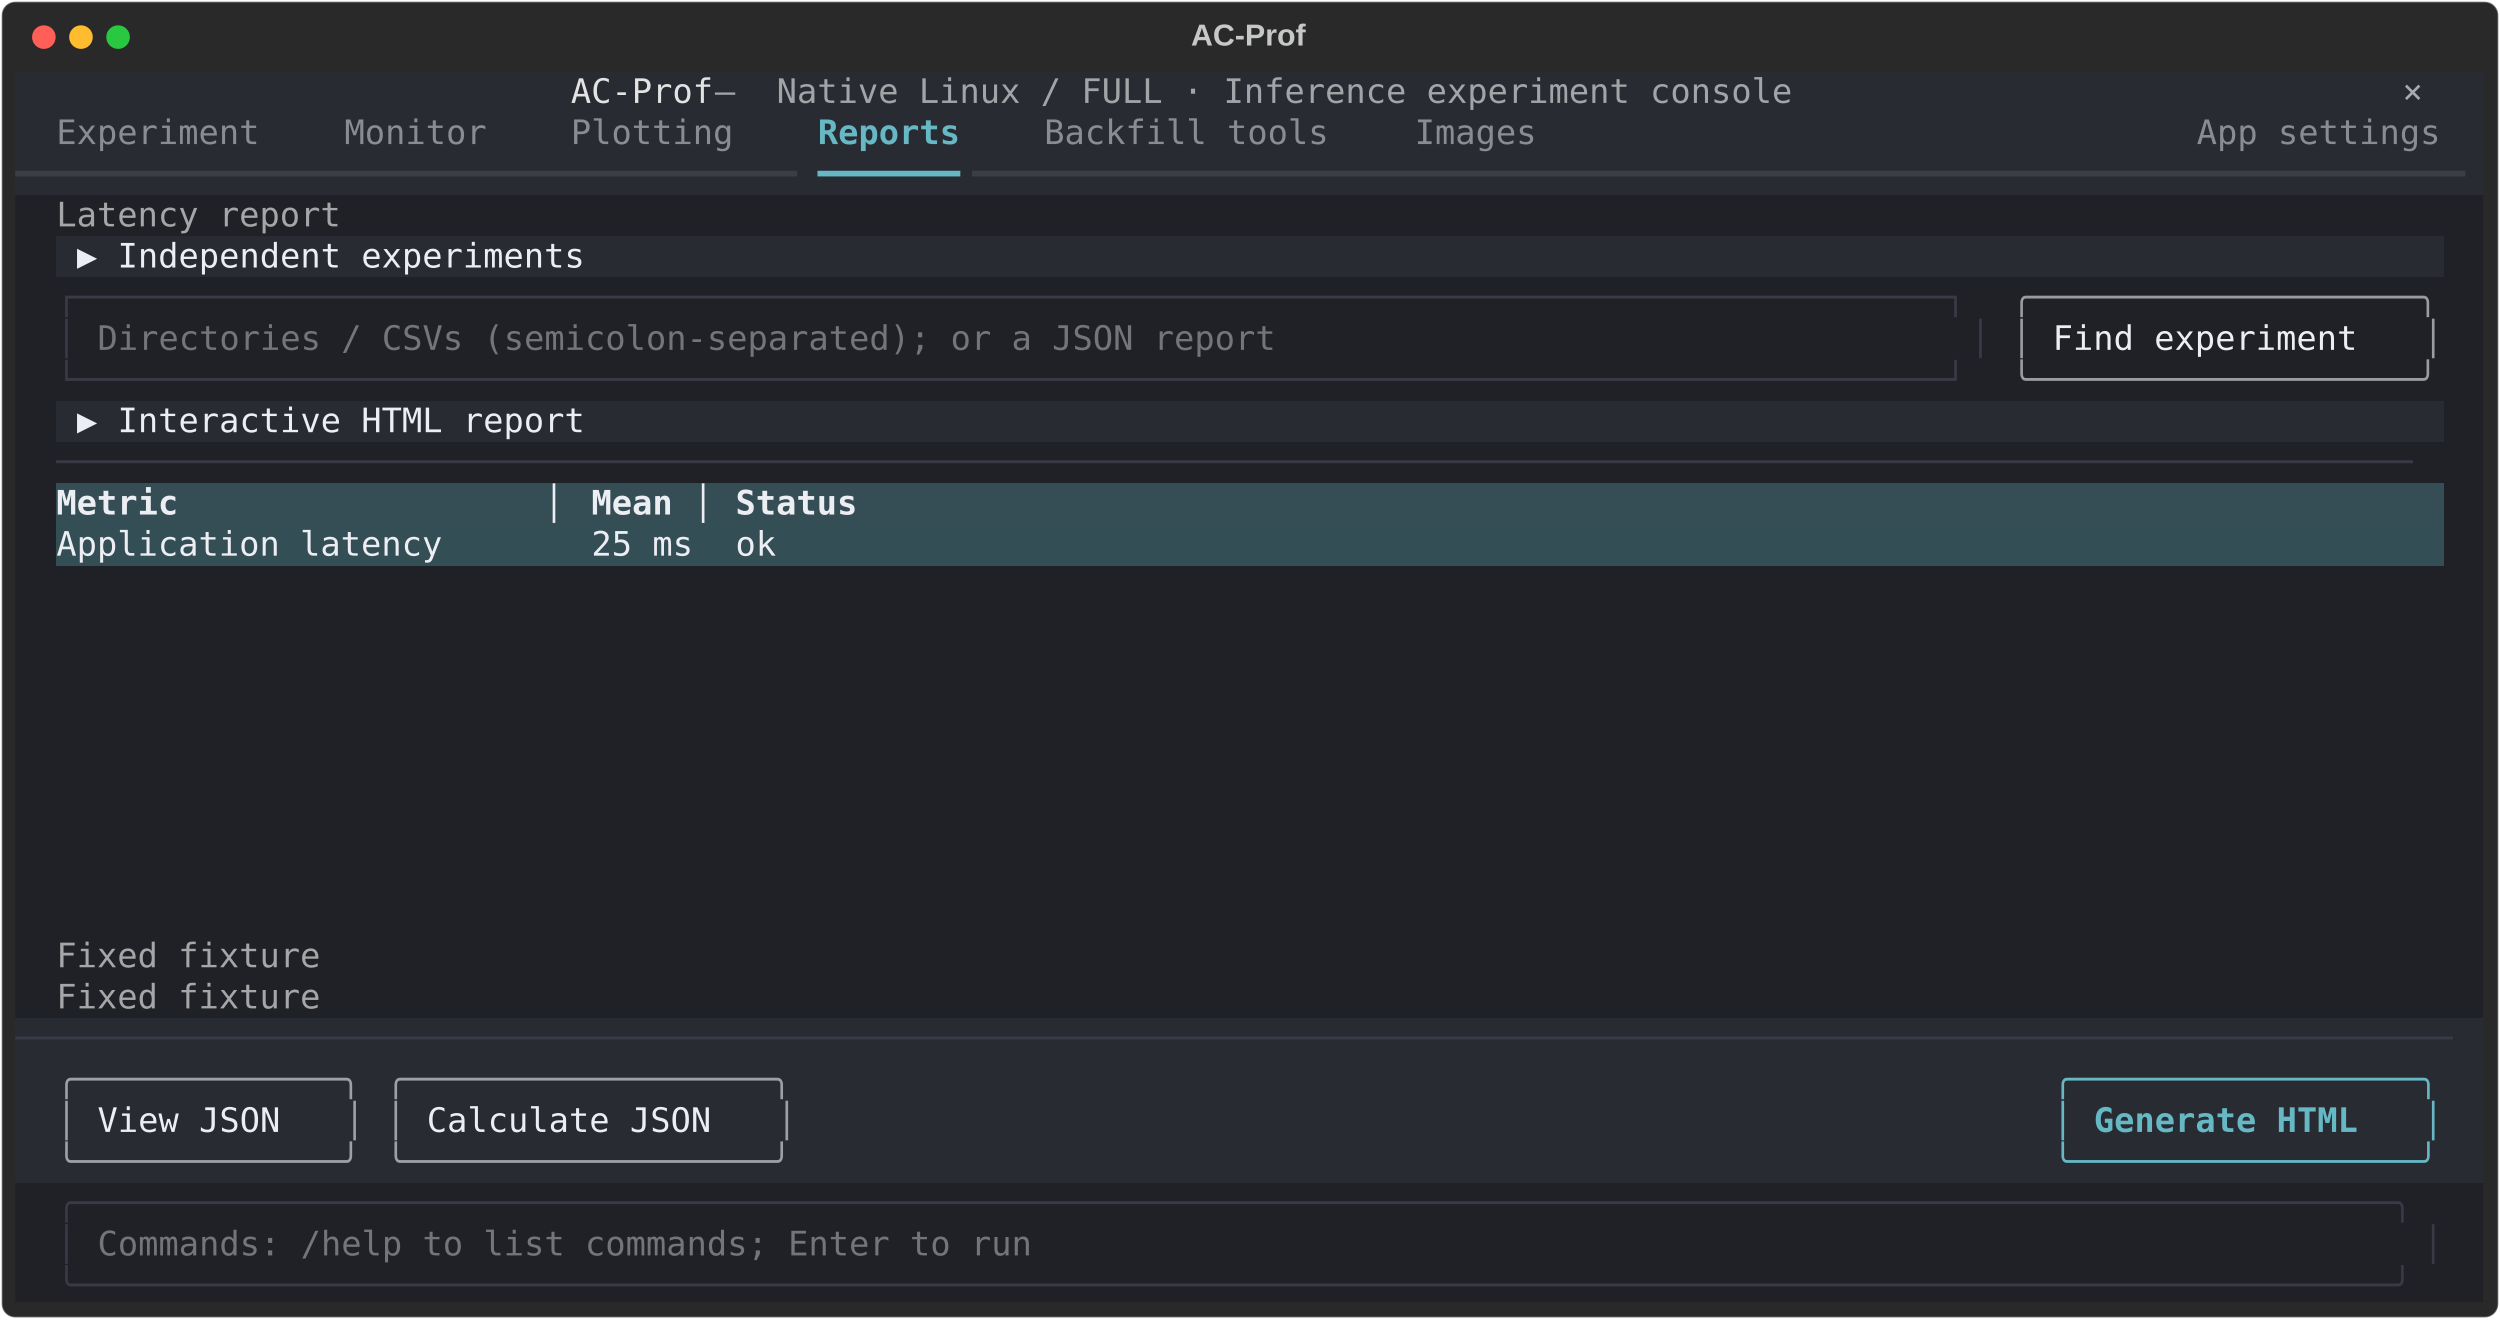
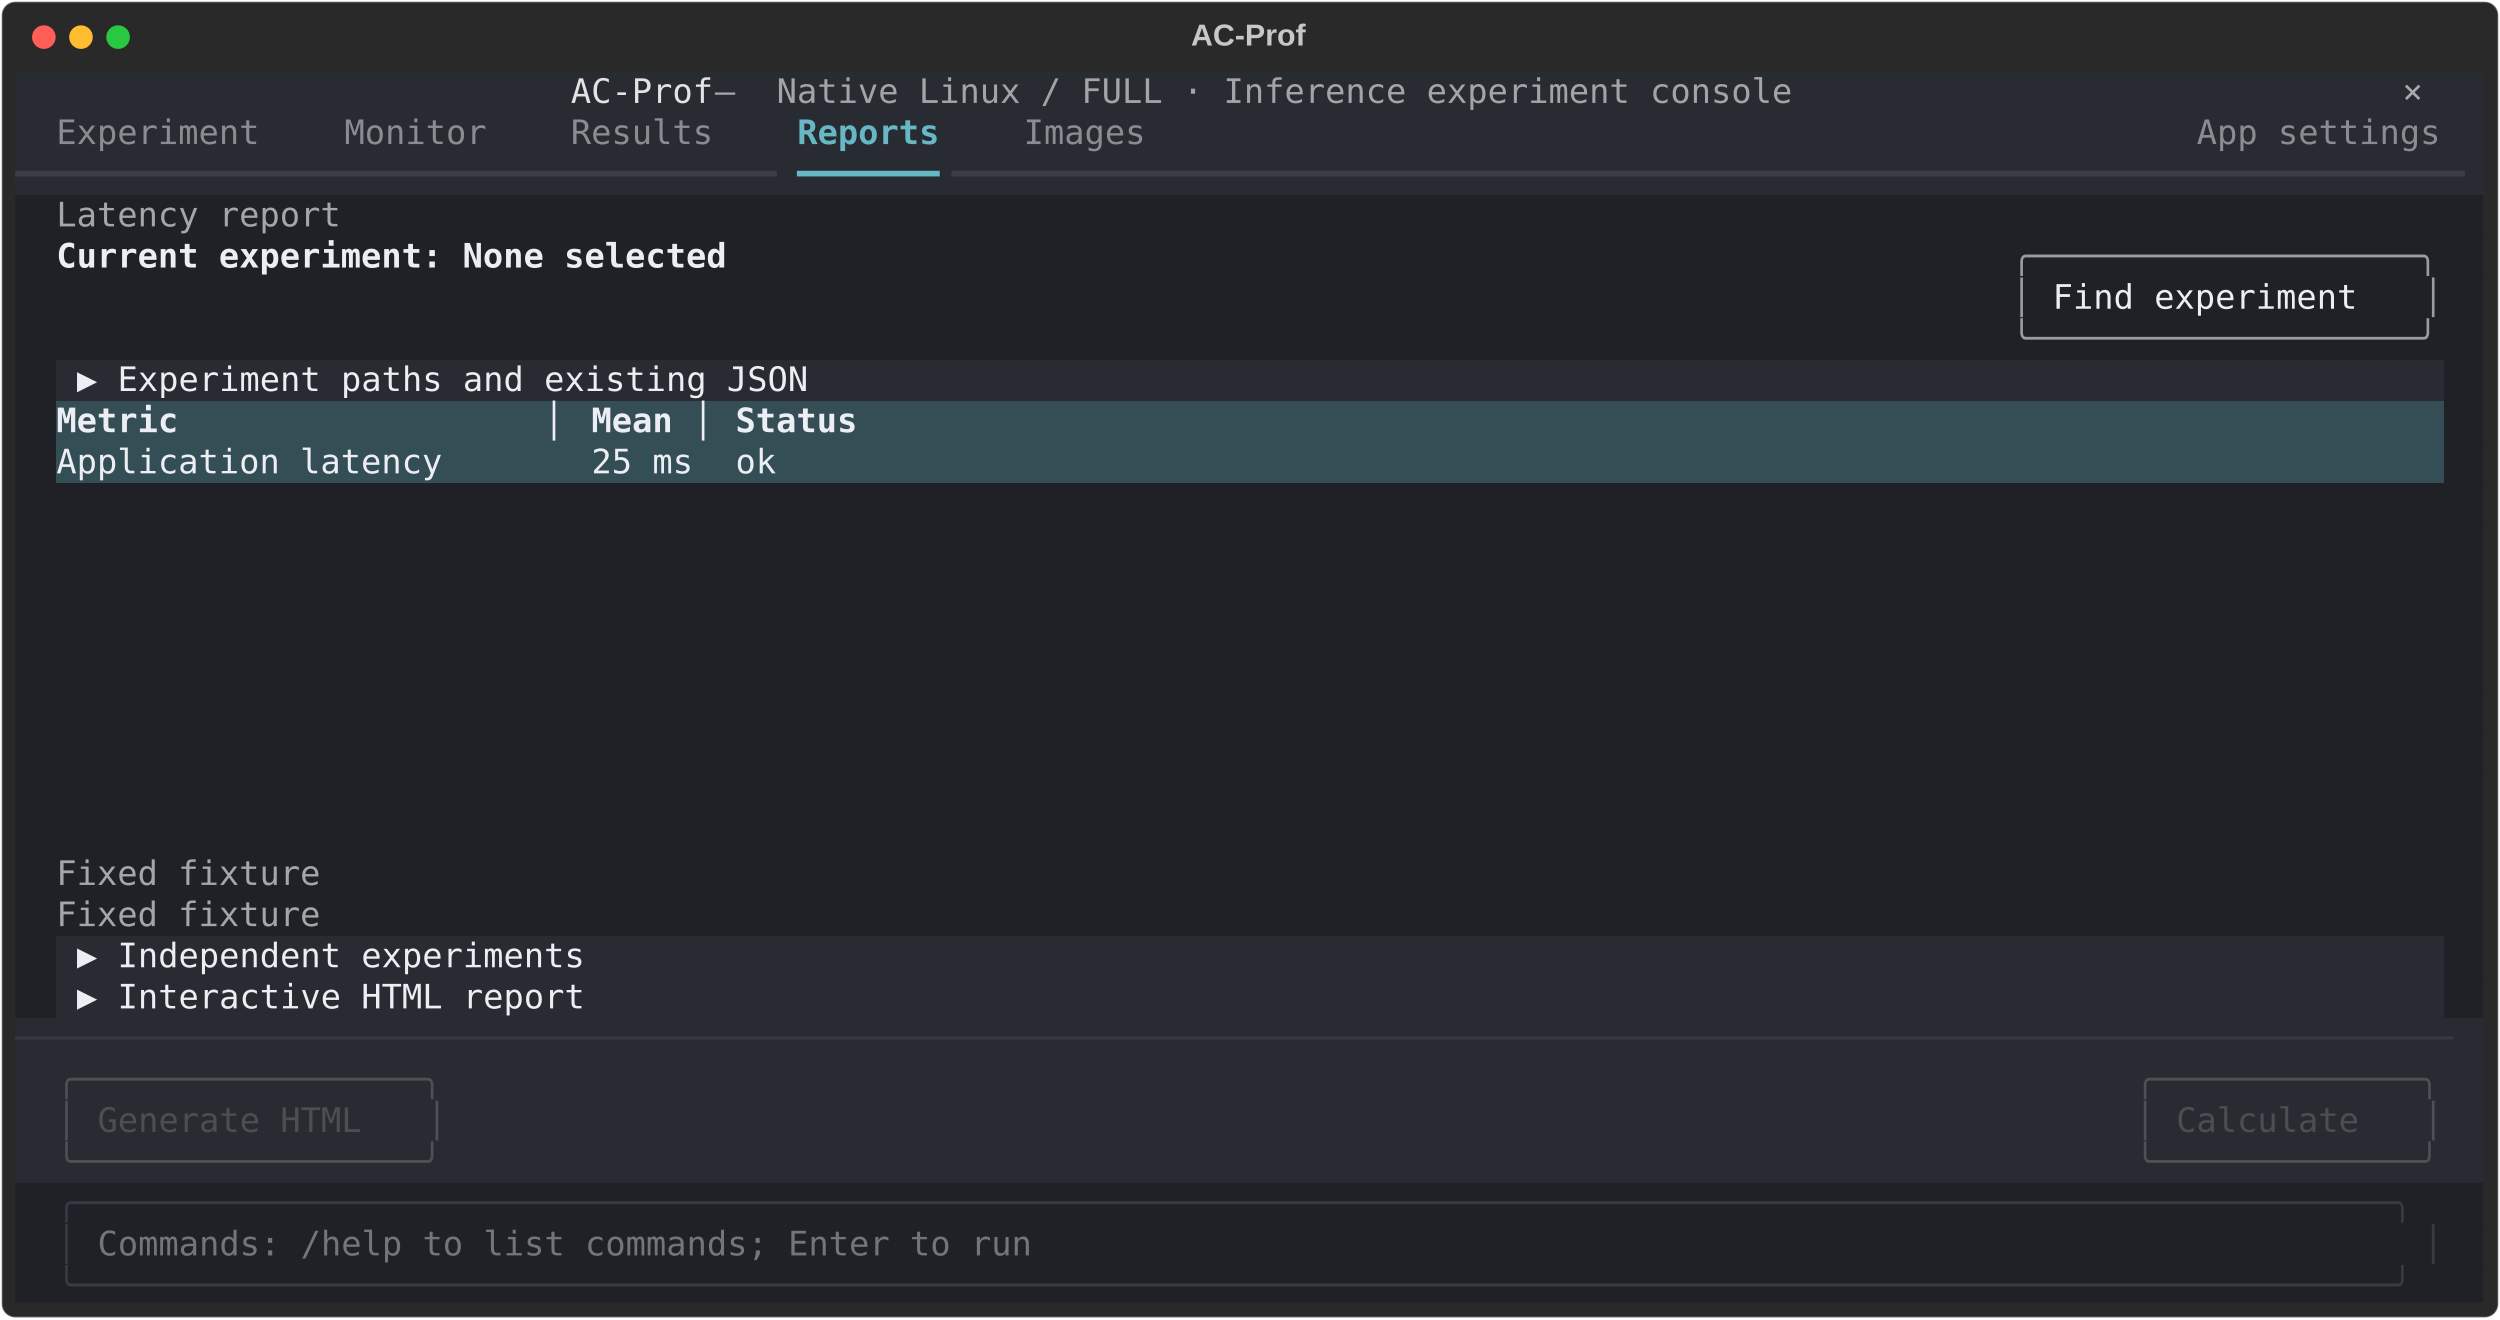
<svg xmlns="http://www.w3.org/2000/svg" class="rich-terminal" viewBox="0 0 1482 782.0">
  <style>

    @font-face {
        font-family: "Fira Code";
        src: local("FiraCode-Regular"),
                url("https://cdnjs.cloudflare.com/ajax/libs/firacode/6.2.0/woff2/FiraCode-Regular.woff2") format("woff2"),
                url("https://cdnjs.cloudflare.com/ajax/libs/firacode/6.2.0/woff/FiraCode-Regular.woff") format("woff");
        font-style: normal;
        font-weight: 400;
    }
    @font-face {
        font-family: "Fira Code";
        src: local("FiraCode-Bold"),
                url("https://cdnjs.cloudflare.com/ajax/libs/firacode/6.2.0/woff2/FiraCode-Bold.woff2") format("woff2"),
                url("https://cdnjs.cloudflare.com/ajax/libs/firacode/6.2.0/woff/FiraCode-Bold.woff") format("woff");
        font-style: bold;
        font-weight: 700;
    }

    .terminal-matrix {
        font-family: Fira Code, monospace;
        font-size: 20px;
        line-height: 24.4px;
        font-variant-east-asian: full-width;
    }

    .terminal-title {
        font-size: 18px;
        font-weight: bold;
        font-family: arial;
    }

    .terminal-r1 { fill: #e3e3e4 }
.terminal-r2 { fill: #a3a4a7 }
.terminal-r3 { fill: #c5c8c6 }
.terminal-r4 { fill: #a9aaad }
.terminal-r5 { fill: #8a8c92 }
.terminal-r6 { fill: #66b8c4;font-weight: bold }
.terminal-r7 { fill: #3c3e45 }
.terminal-r8 { fill: #66b8c4 }
.terminal-r9 { fill: #a5a6a8 }
- .terminal-r10 { fill: #eceef3 }
- .terminal-r11 { fill: #383b45 }
- .terminal-r12 { fill: #9a9ca1 }
- .terminal-r13 { fill: #747578 }
- .terminal-r14 { fill: #eceef3;font-weight: bold }
- .terminal-r15 { fill: #9ea0a5 }
+ .terminal-r10 { fill: #eceef3;font-weight: bold }
+ .terminal-r11 { fill: #9a9ca1 }
+ .terminal-r12 { fill: #eceef3 }
+ .terminal-r13 { fill: #383b45 }
+ .terminal-r14 { fill: #4f5054 }
+ .terminal-r15 { fill: #4c4e51 }
+ .terminal-r16 { fill: #747578 }
    </style>
  <defs>
    <clipPath id="terminal-clip-terminal">
      <rect x="0" y="0" width="1463.0" height="731.0" />
    </clipPath>
    <clipPath id="terminal-line-0">
      <rect x="0" y="1.5" width="1464" height="24.65" />
    </clipPath>
    <clipPath id="terminal-line-1">
      <rect x="0" y="25.9" width="1464" height="24.65" />
    </clipPath>
    <clipPath id="terminal-line-2">
      <rect x="0" y="50.3" width="1464" height="24.65" />
    </clipPath>
    <clipPath id="terminal-line-3">
      <rect x="0" y="74.7" width="1464" height="24.65" />
    </clipPath>
    <clipPath id="terminal-line-4">
      <rect x="0" y="99.1" width="1464" height="24.65" />
    </clipPath>
    <clipPath id="terminal-line-5">
      <rect x="0" y="123.5" width="1464" height="24.65" />
    </clipPath>
    <clipPath id="terminal-line-6">
      <rect x="0" y="147.9" width="1464" height="24.65" />
    </clipPath>
    <clipPath id="terminal-line-7">
      <rect x="0" y="172.3" width="1464" height="24.65" />
    </clipPath>
    <clipPath id="terminal-line-8">
      <rect x="0" y="196.7" width="1464" height="24.65" />
    </clipPath>
    <clipPath id="terminal-line-9">
      <rect x="0" y="221.1" width="1464" height="24.65" />
    </clipPath>
    <clipPath id="terminal-line-10">
      <rect x="0" y="245.5" width="1464" height="24.65" />
    </clipPath>
    <clipPath id="terminal-line-11">
      <rect x="0" y="269.9" width="1464" height="24.65" />
    </clipPath>
    <clipPath id="terminal-line-12">
      <rect x="0" y="294.3" width="1464" height="24.65" />
    </clipPath>
    <clipPath id="terminal-line-13">
      <rect x="0" y="318.7" width="1464" height="24.65" />
    </clipPath>
    <clipPath id="terminal-line-14">
      <rect x="0" y="343.1" width="1464" height="24.65" />
    </clipPath>
    <clipPath id="terminal-line-15">
      <rect x="0" y="367.5" width="1464" height="24.65" />
    </clipPath>
    <clipPath id="terminal-line-16">
      <rect x="0" y="391.9" width="1464" height="24.65" />
    </clipPath>
    <clipPath id="terminal-line-17">
      <rect x="0" y="416.3" width="1464" height="24.65" />
    </clipPath>
    <clipPath id="terminal-line-18">
      <rect x="0" y="440.7" width="1464" height="24.65" />
    </clipPath>
    <clipPath id="terminal-line-19">
      <rect x="0" y="465.1" width="1464" height="24.65" />
    </clipPath>
    <clipPath id="terminal-line-20">
      <rect x="0" y="489.5" width="1464" height="24.65" />
    </clipPath>
    <clipPath id="terminal-line-21">
      <rect x="0" y="513.9" width="1464" height="24.65" />
    </clipPath>
    <clipPath id="terminal-line-22">
      <rect x="0" y="538.3" width="1464" height="24.65" />
    </clipPath>
    <clipPath id="terminal-line-23">
      <rect x="0" y="562.7" width="1464" height="24.65" />
    </clipPath>
    <clipPath id="terminal-line-24">
      <rect x="0" y="587.1" width="1464" height="24.65" />
    </clipPath>
    <clipPath id="terminal-line-25">
      <rect x="0" y="611.5" width="1464" height="24.65" />
    </clipPath>
    <clipPath id="terminal-line-26">
      <rect x="0" y="635.9" width="1464" height="24.65" />
    </clipPath>
    <clipPath id="terminal-line-27">
      <rect x="0" y="660.3" width="1464" height="24.65" />
    </clipPath>
    <clipPath id="terminal-line-28">
      <rect x="0" y="684.7" width="1464" height="24.65" />
    </clipPath>
  </defs>
  <rect fill="#292929" stroke="rgba(255,255,255,0.35)" stroke-width="1" x="1" y="1" width="1480" height="780" rx="8" />
  <text class="terminal-title" fill="#c5c8c6" text-anchor="middle" x="740" y="27">AC-Prof</text>
  <g transform="translate(26,22)">
    <circle cx="0" cy="0" r="7" fill="#ff5f57" />
    <circle cx="22" cy="0" r="7" fill="#febc2e" />
    <circle cx="44" cy="0" r="7" fill="#28c840" />
  </g>
  <g transform="translate(9, 41)" clip-path="url(#terminal-clip-terminal)">
    <rect fill="#292b32" x="0" y="1.5" width="329.4" height="24.65" shape-rendering="crispEdges" />
    <rect fill="#292b32" x="329.4" y="1.5" width="85.4" height="24.65" shape-rendering="crispEdges" />
    <rect fill="#292b32" x="414.8" y="1.5" width="36.6" height="24.65" shape-rendering="crispEdges" />
    <rect fill="#292b32" x="451.4" y="1.5" width="610" height="24.65" shape-rendering="crispEdges" />
    <rect fill="#292b32" x="1061.4" y="1.5" width="341.6" height="24.65" shape-rendering="crispEdges" />
    <rect fill="#292b32" x="1403" y="1.5" width="12.2" height="24.65" shape-rendering="crispEdges" />
    <rect fill="#292b32" x="1415.2" y="1.5" width="36.6" height="24.65" shape-rendering="crispEdges" />
    <rect fill="#292b32" x="1451.8" y="1.5" width="12.2" height="24.65" shape-rendering="crispEdges" />
    <rect fill="#292b32" x="0" y="25.9" width="24.4" height="24.65" shape-rendering="crispEdges" />
    <rect fill="#292b32" x="24.4" y="25.9" width="122" height="24.65" shape-rendering="crispEdges" />
    <rect fill="#292b32" x="146.4" y="25.9" width="48.8" height="24.65" shape-rendering="crispEdges" />
    <rect fill="#292b32" x="195.2" y="25.9" width="85.4" height="24.65" shape-rendering="crispEdges" />
    <rect fill="#292b32" x="280.6" y="25.9" width="48.8" height="24.65" shape-rendering="crispEdges" />
-     <rect fill="#292b32" x="329.4" y="25.9" width="97.6" height="24.65" shape-rendering="crispEdges" />
-     <rect fill="#292b32" x="427" y="25.9" width="48.8" height="24.65" shape-rendering="crispEdges" />
-     <rect fill="#292b32" x="475.8" y="25.9" width="85.4" height="24.65" shape-rendering="crispEdges" />
-     <rect fill="#292b32" x="561.2" y="25.9" width="48.8" height="24.65" shape-rendering="crispEdges" />
-     <rect fill="#292b32" x="610" y="25.9" width="170.8" height="24.65" shape-rendering="crispEdges" />
-     <rect fill="#292b32" x="780.8" y="25.9" width="48.8" height="24.65" shape-rendering="crispEdges" />
-     <rect fill="#292b32" x="829.6" y="25.9" width="73.2" height="24.65" shape-rendering="crispEdges" />
-     <rect fill="#292b32" x="902.8" y="25.9" width="390.4" height="24.65" shape-rendering="crispEdges" />
+     <rect fill="#292b32" x="329.4" y="25.9" width="85.4" height="24.65" shape-rendering="crispEdges" />
+     <rect fill="#292b32" x="414.8" y="25.9" width="48.8" height="24.65" shape-rendering="crispEdges" />
+     <rect fill="#292b32" x="463.6" y="25.9" width="85.4" height="24.65" shape-rendering="crispEdges" />
+     <rect fill="#292b32" x="549" y="25.9" width="48.8" height="24.65" shape-rendering="crispEdges" />
+     <rect fill="#292b32" x="597.8" y="25.9" width="73.2" height="24.65" shape-rendering="crispEdges" />
+     <rect fill="#292b32" x="671" y="25.9" width="622.2" height="24.65" shape-rendering="crispEdges" />
    <rect fill="#292b32" x="1293.2" y="25.9" width="146.4" height="24.65" shape-rendering="crispEdges" />
    <rect fill="#292b32" x="1439.6" y="25.9" width="24.4" height="24.65" shape-rendering="crispEdges" />
-     <rect fill="#292b32" x="0" y="50.3" width="475.8" height="24.65" shape-rendering="crispEdges" />
-     <rect fill="#292b32" x="475.8" y="50.3" width="85.4" height="24.65" shape-rendering="crispEdges" />
-     <rect fill="#292b32" x="561.2" y="50.3" width="902.8" height="24.65" shape-rendering="crispEdges" />
+     <rect fill="#292b32" x="0" y="50.3" width="463.6" height="24.65" shape-rendering="crispEdges" />
+     <rect fill="#292b32" x="463.6" y="50.3" width="85.4" height="24.65" shape-rendering="crispEdges" />
+     <rect fill="#292b32" x="549" y="50.3" width="915" height="24.65" shape-rendering="crispEdges" />
    <rect fill="#202126" x="0" y="74.7" width="24.4" height="24.65" shape-rendering="crispEdges" />
    <rect fill="#202126" x="24.4" y="74.7" width="170.8" height="24.65" shape-rendering="crispEdges" />
    <rect fill="#202126" x="195.2" y="74.7" width="1268.8" height="24.65" shape-rendering="crispEdges" />
    <rect fill="#202126" x="0" y="99.1" width="24.4" height="24.65" shape-rendering="crispEdges" />
-     <rect fill="#292b32" x="24.4" y="99.1" width="12.2" height="24.65" shape-rendering="crispEdges" />
-     <rect fill="#292b32" x="36.6" y="99.1" width="305" height="24.65" shape-rendering="crispEdges" />
-     <rect fill="#292b32" x="341.6" y="99.1" width="1098" height="24.65" shape-rendering="crispEdges" />
+     <rect fill="#202126" x="24.4" y="99.1" width="402.6" height="24.65" shape-rendering="crispEdges" />
+     <rect fill="#202126" x="427" y="99.1" width="756.4" height="24.65" shape-rendering="crispEdges" />
+     <rect fill="#202126" x="1183.4" y="99.1" width="256.2" height="24.65" shape-rendering="crispEdges" />
    <rect fill="#202126" x="1439.6" y="99.1" width="24.4" height="24.65" shape-rendering="crispEdges" />
-     <rect fill="#202126" x="0" y="123.5" width="24.4" height="24.65" shape-rendering="crispEdges" />
-     <rect fill="#202126" x="24.4" y="123.5" width="1146.8" height="24.65" shape-rendering="crispEdges" />
-     <rect fill="#202126" x="1171.2" y="123.5" width="12.2" height="24.65" shape-rendering="crispEdges" />
-     <rect fill="#202126" x="1183.4" y="123.5" width="256.2" height="24.65" shape-rendering="crispEdges" />
+     <rect fill="#202126" x="0" y="123.5" width="1183.4" height="24.65" shape-rendering="crispEdges" />
+     <rect fill="#202126" x="1183.4" y="123.5" width="12.2" height="24.65" shape-rendering="crispEdges" />
+     <rect fill="#202126" x="1195.6" y="123.5" width="12.2" height="24.65" shape-rendering="crispEdges" />
+     <rect fill="#202126" x="1207.8" y="123.5" width="207.4" height="24.65" shape-rendering="crispEdges" />
+     <rect fill="#202126" x="1415.2" y="123.5" width="12.2" height="24.65" shape-rendering="crispEdges" />
+     <rect fill="#202126" x="1427.4" y="123.5" width="12.2" height="24.65" shape-rendering="crispEdges" />
    <rect fill="#202126" x="1439.6" y="123.5" width="24.4" height="24.65" shape-rendering="crispEdges" />
-     <rect fill="#202126" x="0" y="147.9" width="24.4" height="24.65" shape-rendering="crispEdges" />
-     <rect fill="#202126" x="24.4" y="147.9" width="12.2" height="24.65" shape-rendering="crispEdges" />
-     <rect fill="#202126" x="36.6" y="147.9" width="12.2" height="24.65" shape-rendering="crispEdges" />
-     <rect fill="#202126" x="48.8" y="147.9" width="707.6" height="24.65" shape-rendering="crispEdges" />
-     <rect fill="#202126" x="756.4" y="147.9" width="390.4" height="24.65" shape-rendering="crispEdges" />
-     <rect fill="#202126" x="1146.8" y="147.9" width="12.2" height="24.65" shape-rendering="crispEdges" />
-     <rect fill="#202126" x="1159" y="147.9" width="12.2" height="24.65" shape-rendering="crispEdges" />
-     <rect fill="#202126" x="1171.2" y="147.9" width="12.2" height="24.65" shape-rendering="crispEdges" />
-     <rect fill="#202126" x="1183.4" y="147.9" width="12.2" height="24.65" shape-rendering="crispEdges" />
-     <rect fill="#202126" x="1195.6" y="147.9" width="12.2" height="24.65" shape-rendering="crispEdges" />
-     <rect fill="#202126" x="1207.8" y="147.9" width="207.4" height="24.65" shape-rendering="crispEdges" />
-     <rect fill="#202126" x="1415.2" y="147.9" width="12.2" height="24.65" shape-rendering="crispEdges" />
-     <rect fill="#202126" x="1427.4" y="147.9" width="12.2" height="24.65" shape-rendering="crispEdges" />
+     <rect fill="#202126" x="0" y="147.9" width="1183.4" height="24.65" shape-rendering="crispEdges" />
+     <rect fill="#202126" x="1183.4" y="147.9" width="256.2" height="24.65" shape-rendering="crispEdges" />
    <rect fill="#202126" x="1439.6" y="147.9" width="24.4" height="24.65" shape-rendering="crispEdges" />
    <rect fill="#202126" x="0" y="172.3" width="24.4" height="24.65" shape-rendering="crispEdges" />
-     <rect fill="#202126" x="24.4" y="172.3" width="1146.8" height="24.65" shape-rendering="crispEdges" />
-     <rect fill="#202126" x="1171.2" y="172.3" width="12.2" height="24.65" shape-rendering="crispEdges" />
-     <rect fill="#202126" x="1183.4" y="172.3" width="256.2" height="24.65" shape-rendering="crispEdges" />
+     <rect fill="#292b32" x="24.4" y="172.3" width="12.2" height="24.65" shape-rendering="crispEdges" />
+     <rect fill="#292b32" x="36.6" y="172.3" width="439.2" height="24.65" shape-rendering="crispEdges" />
+     <rect fill="#292b32" x="475.8" y="172.3" width="963.8" height="24.65" shape-rendering="crispEdges" />
    <rect fill="#202126" x="1439.6" y="172.3" width="24.4" height="24.65" shape-rendering="crispEdges" />
    <rect fill="#202126" x="0" y="196.7" width="24.4" height="24.65" shape-rendering="crispEdges" />
-     <rect fill="#292b32" x="24.4" y="196.7" width="12.2" height="24.65" shape-rendering="crispEdges" />
-     <rect fill="#292b32" x="36.6" y="196.7" width="305" height="24.65" shape-rendering="crispEdges" />
-     <rect fill="#292b32" x="341.6" y="196.7" width="1098" height="24.65" shape-rendering="crispEdges" />
+     <rect fill="#354e55" x="24.4" y="196.7" width="317.2" height="24.65" shape-rendering="crispEdges" />
+     <rect fill="#354e55" x="341.6" y="196.7" width="85.4" height="24.65" shape-rendering="crispEdges" />
+     <rect fill="#354e55" x="427" y="196.7" width="97.6" height="24.65" shape-rendering="crispEdges" />
+     <rect fill="#354e55" x="524.6" y="196.7" width="915" height="24.65" shape-rendering="crispEdges" />
    <rect fill="#202126" x="1439.6" y="196.7" width="24.4" height="24.65" shape-rendering="crispEdges" />
    <rect fill="#202126" x="0" y="221.1" width="24.4" height="24.65" shape-rendering="crispEdges" />
-     <rect fill="#202126" x="24.4" y="221.1" width="1415.2" height="24.65" shape-rendering="crispEdges" />
+     <rect fill="#344e55" x="24.4" y="221.1" width="317.2" height="24.65" shape-rendering="crispEdges" />
+     <rect fill="#344e55" x="341.6" y="221.1" width="85.4" height="24.65" shape-rendering="crispEdges" />
+     <rect fill="#344e55" x="427" y="221.1" width="97.6" height="24.65" shape-rendering="crispEdges" />
+     <rect fill="#344e55" x="524.6" y="221.1" width="915" height="24.65" shape-rendering="crispEdges" />
    <rect fill="#202126" x="1439.6" y="221.1" width="24.4" height="24.65" shape-rendering="crispEdges" />
    <rect fill="#202126" x="0" y="245.5" width="24.4" height="24.65" shape-rendering="crispEdges" />
-     <rect fill="#354e55" x="24.4" y="245.5" width="317.2" height="24.65" shape-rendering="crispEdges" />
-     <rect fill="#354e55" x="341.6" y="245.5" width="85.4" height="24.65" shape-rendering="crispEdges" />
-     <rect fill="#354e55" x="427" y="245.5" width="97.6" height="24.65" shape-rendering="crispEdges" />
-     <rect fill="#354e55" x="524.6" y="245.5" width="915" height="24.65" shape-rendering="crispEdges" />
+     <rect fill="#202126" x="24.4" y="245.5" width="1415.2" height="24.65" shape-rendering="crispEdges" />
    <rect fill="#202126" x="1439.6" y="245.5" width="24.4" height="24.65" shape-rendering="crispEdges" />
    <rect fill="#202126" x="0" y="269.9" width="24.4" height="24.65" shape-rendering="crispEdges" />
-     <rect fill="#344e55" x="24.4" y="269.9" width="317.2" height="24.65" shape-rendering="crispEdges" />
-     <rect fill="#344e55" x="341.6" y="269.9" width="85.4" height="24.65" shape-rendering="crispEdges" />
-     <rect fill="#344e55" x="427" y="269.9" width="97.6" height="24.65" shape-rendering="crispEdges" />
-     <rect fill="#344e55" x="524.6" y="269.9" width="915" height="24.65" shape-rendering="crispEdges" />
+     <rect fill="#202126" x="24.4" y="269.9" width="1415.2" height="24.65" shape-rendering="crispEdges" />
    <rect fill="#202126" x="1439.6" y="269.9" width="24.4" height="24.65" shape-rendering="crispEdges" />
    <rect fill="#202126" x="0" y="294.3" width="24.4" height="24.65" shape-rendering="crispEdges" />
    <rect fill="#202126" x="24.4" y="294.3" width="1415.2" height="24.65" shape-rendering="crispEdges" />
    <rect fill="#202126" x="1439.6" y="294.3" width="24.4" height="24.65" shape-rendering="crispEdges" />
    <rect fill="#202126" x="0" y="318.7" width="24.4" height="24.65" shape-rendering="crispEdges" />
    <rect fill="#202126" x="24.4" y="318.7" width="1415.2" height="24.65" shape-rendering="crispEdges" />
    <rect fill="#202126" x="1439.6" y="318.7" width="24.4" height="24.65" shape-rendering="crispEdges" />
    <rect fill="#202126" x="0" y="343.1" width="24.4" height="24.65" shape-rendering="crispEdges" />
    <rect fill="#202126" x="24.4" y="343.1" width="1415.2" height="24.65" shape-rendering="crispEdges" />
    <rect fill="#202126" x="1439.6" y="343.1" width="24.4" height="24.65" shape-rendering="crispEdges" />
    <rect fill="#202126" x="0" y="367.5" width="24.4" height="24.65" shape-rendering="crispEdges" />
    <rect fill="#202126" x="24.4" y="367.5" width="1415.2" height="24.65" shape-rendering="crispEdges" />
    <rect fill="#202126" x="1439.6" y="367.5" width="24.4" height="24.65" shape-rendering="crispEdges" />
    <rect fill="#202126" x="0" y="391.9" width="24.4" height="24.65" shape-rendering="crispEdges" />
    <rect fill="#202126" x="24.4" y="391.9" width="1415.2" height="24.65" shape-rendering="crispEdges" />
    <rect fill="#202126" x="1439.6" y="391.9" width="24.4" height="24.65" shape-rendering="crispEdges" />
    <rect fill="#202126" x="0" y="416.3" width="24.4" height="24.65" shape-rendering="crispEdges" />
    <rect fill="#202126" x="24.4" y="416.3" width="1415.2" height="24.65" shape-rendering="crispEdges" />
    <rect fill="#202126" x="1439.6" y="416.3" width="24.4" height="24.65" shape-rendering="crispEdges" />
    <rect fill="#202126" x="0" y="440.7" width="24.4" height="24.65" shape-rendering="crispEdges" />
    <rect fill="#202126" x="24.4" y="440.7" width="1415.2" height="24.65" shape-rendering="crispEdges" />
    <rect fill="#202126" x="1439.6" y="440.7" width="24.4" height="24.65" shape-rendering="crispEdges" />
    <rect fill="#202126" x="0" y="465.1" width="24.4" height="24.65" shape-rendering="crispEdges" />
-     <rect fill="#202126" x="24.4" y="465.1" width="1415.2" height="24.65" shape-rendering="crispEdges" />
-     <rect fill="#202126" x="1439.6" y="465.1" width="24.4" height="24.65" shape-rendering="crispEdges" />
+     <rect fill="#202126" x="24.4" y="465.1" width="158.6" height="24.65" shape-rendering="crispEdges" />
+     <rect fill="#202126" x="183" y="465.1" width="1281" height="24.65" shape-rendering="crispEdges" />
    <rect fill="#202126" x="0" y="489.5" width="24.4" height="24.65" shape-rendering="crispEdges" />
-     <rect fill="#202126" x="24.4" y="489.5" width="1415.2" height="24.65" shape-rendering="crispEdges" />
-     <rect fill="#202126" x="1439.6" y="489.5" width="24.4" height="24.65" shape-rendering="crispEdges" />
+     <rect fill="#202126" x="24.4" y="489.5" width="158.6" height="24.65" shape-rendering="crispEdges" />
+     <rect fill="#202126" x="183" y="489.5" width="1281" height="24.65" shape-rendering="crispEdges" />
    <rect fill="#202126" x="0" y="513.9" width="24.4" height="24.65" shape-rendering="crispEdges" />
-     <rect fill="#202126" x="24.4" y="513.9" width="158.6" height="24.65" shape-rendering="crispEdges" />
-     <rect fill="#202126" x="183" y="513.9" width="1281" height="24.65" shape-rendering="crispEdges" />
+     <rect fill="#292b32" x="24.4" y="513.9" width="12.2" height="24.65" shape-rendering="crispEdges" />
+     <rect fill="#292b32" x="36.6" y="513.9" width="305" height="24.65" shape-rendering="crispEdges" />
+     <rect fill="#292b32" x="341.6" y="513.9" width="1098" height="24.65" shape-rendering="crispEdges" />
+     <rect fill="#202126" x="1439.6" y="513.9" width="24.4" height="24.65" shape-rendering="crispEdges" />
    <rect fill="#202126" x="0" y="538.3" width="24.4" height="24.65" shape-rendering="crispEdges" />
-     <rect fill="#202126" x="24.4" y="538.3" width="158.6" height="24.65" shape-rendering="crispEdges" />
-     <rect fill="#202126" x="183" y="538.3" width="1281" height="24.65" shape-rendering="crispEdges" />
+     <rect fill="#292b32" x="24.4" y="538.3" width="12.2" height="24.65" shape-rendering="crispEdges" />
+     <rect fill="#292b32" x="36.6" y="538.3" width="305" height="24.65" shape-rendering="crispEdges" />
+     <rect fill="#292b32" x="341.6" y="538.3" width="1098" height="24.65" shape-rendering="crispEdges" />
+     <rect fill="#202126" x="1439.6" y="538.3" width="24.4" height="24.65" shape-rendering="crispEdges" />
    <rect fill="#292b32" x="0" y="562.7" width="1464" height="24.65" shape-rendering="crispEdges" />
    <rect fill="#292b32" x="0" y="587.1" width="24.4" height="24.65" shape-rendering="crispEdges" />
-     <rect fill="#292b32" x="24.4" y="587.1" width="183" height="24.65" shape-rendering="crispEdges" />
-     <rect fill="#292b32" x="207.4" y="587.1" width="12.2" height="24.65" shape-rendering="crispEdges" />
-     <rect fill="#292b32" x="219.6" y="587.1" width="244" height="24.65" shape-rendering="crispEdges" />
-     <rect fill="#292b32" x="463.6" y="587.1" width="744.2" height="24.65" shape-rendering="crispEdges" />
-     <rect fill="#292b32" x="1207.8" y="587.1" width="231.8" height="24.65" shape-rendering="crispEdges" />
+     <rect fill="#292b32" x="24.4" y="587.1" width="231.8" height="24.65" shape-rendering="crispEdges" />
+     <rect fill="#292b32" x="256.2" y="587.1" width="1000.4" height="24.65" shape-rendering="crispEdges" />
+     <rect fill="#292b32" x="1256.6" y="587.1" width="183" height="24.65" shape-rendering="crispEdges" />
    <rect fill="#292b32" x="1439.6" y="587.1" width="24.4" height="24.65" shape-rendering="crispEdges" />
    <rect fill="#292b32" x="0" y="611.5" width="24.4" height="24.65" shape-rendering="crispEdges" />
    <rect fill="#292b32" x="24.4" y="611.5" width="12.2" height="24.65" shape-rendering="crispEdges" />
    <rect fill="#292b32" x="36.6" y="611.5" width="12.2" height="24.65" shape-rendering="crispEdges" />
-     <rect fill="#292b32" x="48.8" y="611.5" width="134.2" height="24.65" shape-rendering="crispEdges" />
-     <rect fill="#292b32" x="183" y="611.5" width="12.2" height="24.65" shape-rendering="crispEdges" />
-     <rect fill="#292b32" x="195.2" y="611.5" width="12.2" height="24.65" shape-rendering="crispEdges" />
-     <rect fill="#292b32" x="207.4" y="611.5" width="12.2" height="24.65" shape-rendering="crispEdges" />
-     <rect fill="#292b32" x="219.6" y="611.5" width="12.2" height="24.65" shape-rendering="crispEdges" />
+     <rect fill="#292b32" x="48.8" y="611.5" width="183" height="24.65" shape-rendering="crispEdges" />
    <rect fill="#292b32" x="231.8" y="611.5" width="12.2" height="24.65" shape-rendering="crispEdges" />
-     <rect fill="#292b32" x="244" y="611.5" width="195.2" height="24.65" shape-rendering="crispEdges" />
-     <rect fill="#292b32" x="439.2" y="611.5" width="12.2" height="24.65" shape-rendering="crispEdges" />
-     <rect fill="#292b32" x="451.4" y="611.5" width="12.2" height="24.65" shape-rendering="crispEdges" />
-     <rect fill="#292b32" x="463.6" y="611.5" width="744.2" height="24.65" shape-rendering="crispEdges" />
-     <rect fill="#292b32" x="1207.8" y="611.5" width="12.2" height="24.65" shape-rendering="crispEdges" />
-     <rect fill="#292b32" x="1220" y="611.5" width="12.2" height="24.65" shape-rendering="crispEdges" />
-     <rect fill="#292b32" x="1232.2" y="611.5" width="183" height="24.65" shape-rendering="crispEdges" />
+     <rect fill="#292b32" x="244" y="611.5" width="12.2" height="24.65" shape-rendering="crispEdges" />
+     <rect fill="#292b32" x="256.2" y="611.5" width="1000.4" height="24.65" shape-rendering="crispEdges" />
+     <rect fill="#292b32" x="1256.6" y="611.5" width="12.2" height="24.65" shape-rendering="crispEdges" />
+     <rect fill="#292b32" x="1268.8" y="611.5" width="12.2" height="24.65" shape-rendering="crispEdges" />
+     <rect fill="#292b32" x="1281" y="611.5" width="134.2" height="24.65" shape-rendering="crispEdges" />
    <rect fill="#292b32" x="1415.2" y="611.5" width="12.2" height="24.65" shape-rendering="crispEdges" />
    <rect fill="#292b32" x="1427.4" y="611.5" width="12.2" height="24.65" shape-rendering="crispEdges" />
    <rect fill="#292b32" x="1439.6" y="611.5" width="24.4" height="24.65" shape-rendering="crispEdges" />
    <rect fill="#292b32" x="0" y="635.9" width="24.4" height="24.65" shape-rendering="crispEdges" />
-     <rect fill="#292b32" x="24.4" y="635.9" width="183" height="24.65" shape-rendering="crispEdges" />
-     <rect fill="#292b32" x="207.4" y="635.9" width="12.2" height="24.65" shape-rendering="crispEdges" />
-     <rect fill="#292b32" x="219.6" y="635.9" width="244" height="24.65" shape-rendering="crispEdges" />
-     <rect fill="#292b32" x="463.6" y="635.9" width="744.2" height="24.65" shape-rendering="crispEdges" />
-     <rect fill="#292b32" x="1207.8" y="635.9" width="231.8" height="24.65" shape-rendering="crispEdges" />
+     <rect fill="#292b32" x="24.4" y="635.9" width="231.8" height="24.65" shape-rendering="crispEdges" />
+     <rect fill="#292b32" x="256.2" y="635.9" width="1000.4" height="24.65" shape-rendering="crispEdges" />
+     <rect fill="#292b32" x="1256.6" y="635.9" width="183" height="24.65" shape-rendering="crispEdges" />
    <rect fill="#292b32" x="1439.6" y="635.9" width="24.4" height="24.65" shape-rendering="crispEdges" />
    <rect fill="#202126" x="0" y="660.3" width="24.4" height="24.65" shape-rendering="crispEdges" />
    <rect fill="#202126" x="24.4" y="660.3" width="1415.2" height="24.65" shape-rendering="crispEdges" />
    <rect fill="#202126" x="1439.6" y="660.3" width="24.4" height="24.65" shape-rendering="crispEdges" />
    <rect fill="#202126" x="0" y="684.7" width="24.4" height="24.65" shape-rendering="crispEdges" />
    <rect fill="#202126" x="24.4" y="684.7" width="12.2" height="24.65" shape-rendering="crispEdges" />
    <rect fill="#202126" x="36.6" y="684.7" width="12.2" height="24.65" shape-rendering="crispEdges" />
    <rect fill="#202126" x="48.8" y="684.7" width="561.2" height="24.65" shape-rendering="crispEdges" />
    <rect fill="#202126" x="610" y="684.7" width="805.2" height="24.65" shape-rendering="crispEdges" />
    <rect fill="#202126" x="1415.2" y="684.7" width="12.2" height="24.65" shape-rendering="crispEdges" />
    <rect fill="#202126" x="1427.4" y="684.7" width="12.2" height="24.65" shape-rendering="crispEdges" />
    <rect fill="#202126" x="1439.6" y="684.7" width="24.4" height="24.65" shape-rendering="crispEdges" />
    <rect fill="#202126" x="0" y="709.1" width="24.4" height="24.65" shape-rendering="crispEdges" />
    <rect fill="#202126" x="24.4" y="709.1" width="1415.2" height="24.65" shape-rendering="crispEdges" />
    <rect fill="#202126" x="1439.6" y="709.1" width="24.4" height="24.65" shape-rendering="crispEdges" />
    <g class="terminal-matrix">
      <text class="terminal-r1" x="329.4" y="20" textLength="85.4" clip-path="url(#terminal-line-0)">AC-Prof</text>
      <text class="terminal-r2" x="414.8" y="20" textLength="36.6" clip-path="url(#terminal-line-0)"> — </text>
      <text class="terminal-r2" x="451.4" y="20" textLength="610" clip-path="url(#terminal-line-0)">Native Linux / FULL · Inference experiment console</text>
      <text class="terminal-r4" x="1415.2" y="20" textLength="36.6" clip-path="url(#terminal-line-0)"> × </text>
      <text class="terminal-r3" x="1464" y="20" textLength="12.2" clip-path="url(#terminal-line-0)">
</text>
      <text class="terminal-r5" x="24.4" y="44.4" textLength="122" clip-path="url(#terminal-line-1)">Experiment</text>
      <text class="terminal-r5" x="195.2" y="44.4" textLength="85.4" clip-path="url(#terminal-line-1)">Monitor</text>
-       <text class="terminal-r5" x="329.4" y="44.4" textLength="97.6" clip-path="url(#terminal-line-1)">Plotting</text>
-       <text class="terminal-r6" x="475.8" y="44.4" textLength="85.4" clip-path="url(#terminal-line-1)">Reports</text>
-       <text class="terminal-r5" x="610" y="44.4" textLength="170.8" clip-path="url(#terminal-line-1)">Backfill tools</text>
-       <text class="terminal-r5" x="829.6" y="44.4" textLength="73.2" clip-path="url(#terminal-line-1)">Images</text>
+       <text class="terminal-r5" x="329.4" y="44.4" textLength="85.4" clip-path="url(#terminal-line-1)">Results</text>
+       <text class="terminal-r6" x="463.6" y="44.4" textLength="85.4" clip-path="url(#terminal-line-1)">Reports</text>
+       <text class="terminal-r5" x="597.8" y="44.4" textLength="73.2" clip-path="url(#terminal-line-1)">Images</text>
      <text class="terminal-r5" x="1293.2" y="44.4" textLength="146.4" clip-path="url(#terminal-line-1)">App settings</text>
      <text class="terminal-r3" x="1464" y="44.4" textLength="12.2" clip-path="url(#terminal-line-1)">
</text>
-       <text class="terminal-r7" x="0" y="68.8" textLength="475.8" clip-path="url(#terminal-line-2)">━━━━━━━━━━━━━━━━━━━━━━━━━━━━━━━━━━━━━━╸</text>
-       <text class="terminal-r8" x="475.8" y="68.8" textLength="85.4" clip-path="url(#terminal-line-2)">━━━━━━━</text>
-       <text class="terminal-r7" x="561.2" y="68.8" textLength="902.8" clip-path="url(#terminal-line-2)">╺━━━━━━━━━━━━━━━━━━━━━━━━━━━━━━━━━━━━━━━━━━━━━━━━━━━━━━━━━━━━━━━━━━━━━━━━━</text>
+       <text class="terminal-r7" x="0" y="68.8" textLength="463.6" clip-path="url(#terminal-line-2)">━━━━━━━━━━━━━━━━━━━━━━━━━━━━━━━━━━━━━╸</text>
+       <text class="terminal-r8" x="463.6" y="68.8" textLength="85.4" clip-path="url(#terminal-line-2)">━━━━━━━</text>
+       <text class="terminal-r7" x="549" y="68.8" textLength="915" clip-path="url(#terminal-line-2)">╺━━━━━━━━━━━━━━━━━━━━━━━━━━━━━━━━━━━━━━━━━━━━━━━━━━━━━━━━━━━━━━━━━━━━━━━━━━</text>
      <text class="terminal-r3" x="1464" y="68.8" textLength="12.2" clip-path="url(#terminal-line-2)">
</text>
      <text class="terminal-r9" x="24.4" y="93.2" textLength="170.8" clip-path="url(#terminal-line-3)">Latency report</text>
      <text class="terminal-r3" x="1464" y="93.2" textLength="12.2" clip-path="url(#terminal-line-3)">
</text>
-       <text class="terminal-r10" x="36.6" y="117.6" textLength="305" clip-path="url(#terminal-line-4)">▶ Independent experiments</text>
+       <text class="terminal-r10" x="24.4" y="117.6" textLength="402.6" clip-path="url(#terminal-line-4)">Current experiment: None selected</text>
+       <text class="terminal-r11" x="1183.4" y="117.6" textLength="256.2" clip-path="url(#terminal-line-4)">╭───────────────────╮</text>
      <text class="terminal-r3" x="1464" y="117.6" textLength="12.2" clip-path="url(#terminal-line-4)">
</text>
-       <text class="terminal-r11" x="24.4" y="142" textLength="1146.8" clip-path="url(#terminal-line-5)">┌────────────────────────────────────────────────────────────────────────────────────────────┐</text>
-       <text class="terminal-r12" x="1183.4" y="142" textLength="256.2" clip-path="url(#terminal-line-5)">╭───────────────────╮</text>
+       <text class="terminal-r11" x="1183.4" y="142" textLength="12.2" clip-path="url(#terminal-line-5)">│</text>
+       <text class="terminal-r12" x="1207.8" y="142" textLength="207.4" clip-path="url(#terminal-line-5)"> Find experiment </text>
+       <text class="terminal-r11" x="1427.4" y="142" textLength="12.2" clip-path="url(#terminal-line-5)">│</text>
      <text class="terminal-r3" x="1464" y="142" textLength="12.2" clip-path="url(#terminal-line-5)">
</text>
-       <text class="terminal-r11" x="24.4" y="166.4" textLength="12.2" clip-path="url(#terminal-line-6)">│</text>
-       <text class="terminal-r13" x="48.8" y="166.4" textLength="707.6" clip-path="url(#terminal-line-6)">Directories / CSVs (semicolon-separated); or a JSON report</text>
-       <text class="terminal-r11" x="1159" y="166.4" textLength="12.2" clip-path="url(#terminal-line-6)">│</text>
-       <text class="terminal-r12" x="1183.4" y="166.4" textLength="12.2" clip-path="url(#terminal-line-6)">│</text>
-       <text class="terminal-r10" x="1207.8" y="166.4" textLength="207.4" clip-path="url(#terminal-line-6)"> Find experiment </text>
-       <text class="terminal-r12" x="1427.4" y="166.4" textLength="12.2" clip-path="url(#terminal-line-6)">│</text>
+       <text class="terminal-r11" x="1183.4" y="166.4" textLength="256.2" clip-path="url(#terminal-line-6)">╰───────────────────╯</text>
      <text class="terminal-r3" x="1464" y="166.4" textLength="12.2" clip-path="url(#terminal-line-6)">
</text>
-       <text class="terminal-r11" x="24.4" y="190.8" textLength="1146.8" clip-path="url(#terminal-line-7)">└────────────────────────────────────────────────────────────────────────────────────────────┘</text>
-       <text class="terminal-r12" x="1183.4" y="190.8" textLength="256.2" clip-path="url(#terminal-line-7)">╰───────────────────╯</text>
+       <text class="terminal-r12" x="36.6" y="190.8" textLength="439.2" clip-path="url(#terminal-line-7)">▶ Experiment paths and existing JSON</text>
      <text class="terminal-r3" x="1464" y="190.8" textLength="12.2" clip-path="url(#terminal-line-7)">
</text>
-       <text class="terminal-r10" x="36.6" y="215.2" textLength="305" clip-path="url(#terminal-line-8)">▶ Interactive HTML report</text>
+       <text class="terminal-r10" x="24.4" y="215.2" textLength="317.2" clip-path="url(#terminal-line-8)"> Metric                  │</text>
+       <text class="terminal-r10" x="341.6" y="215.2" textLength="85.4" clip-path="url(#terminal-line-8)"> Mean │</text>
+       <text class="terminal-r10" x="427" y="215.2" textLength="97.6" clip-path="url(#terminal-line-8)"> Status </text>
      <text class="terminal-r3" x="1464" y="215.2" textLength="12.2" clip-path="url(#terminal-line-8)">
</text>
-       <text class="terminal-r11" x="24.4" y="239.6" textLength="1415.2" clip-path="url(#terminal-line-9)">────────────────────────────────────────────────────────────────────────────────────────────────────────────────────</text>
+       <text class="terminal-r12" x="24.4" y="239.6" textLength="317.2" clip-path="url(#terminal-line-9)"> Application latency      </text>
+       <text class="terminal-r12" x="341.6" y="239.6" textLength="85.4" clip-path="url(#terminal-line-9)"> 25 ms </text>
+       <text class="terminal-r12" x="427" y="239.6" textLength="97.6" clip-path="url(#terminal-line-9)"> ok     </text>
      <text class="terminal-r3" x="1464" y="239.6" textLength="12.2" clip-path="url(#terminal-line-9)">
</text>
-       <text class="terminal-r14" x="24.4" y="264" textLength="317.2" clip-path="url(#terminal-line-10)"> Metric                  │</text>
-       <text class="terminal-r14" x="341.6" y="264" textLength="85.4" clip-path="url(#terminal-line-10)"> Mean │</text>
-       <text class="terminal-r14" x="427" y="264" textLength="97.6" clip-path="url(#terminal-line-10)"> Status </text>
      <text class="terminal-r3" x="1464" y="264" textLength="12.2" clip-path="url(#terminal-line-10)">
</text>
-       <text class="terminal-r10" x="24.4" y="288.4" textLength="317.2" clip-path="url(#terminal-line-11)"> Application latency      </text>
-       <text class="terminal-r10" x="341.6" y="288.4" textLength="85.4" clip-path="url(#terminal-line-11)"> 25 ms </text>
-       <text class="terminal-r10" x="427" y="288.4" textLength="97.6" clip-path="url(#terminal-line-11)"> ok     </text>
      <text class="terminal-r3" x="1464" y="288.4" textLength="12.2" clip-path="url(#terminal-line-11)">
</text>
      <text class="terminal-r3" x="1464" y="312.8" textLength="12.2" clip-path="url(#terminal-line-12)">
</text>
      <text class="terminal-r3" x="1464" y="337.2" textLength="12.2" clip-path="url(#terminal-line-13)">
</text>
      <text class="terminal-r3" x="1464" y="361.6" textLength="12.2" clip-path="url(#terminal-line-14)">
</text>
      <text class="terminal-r3" x="1464" y="386" textLength="12.2" clip-path="url(#terminal-line-15)">
</text>
      <text class="terminal-r3" x="1464" y="410.4" textLength="12.2" clip-path="url(#terminal-line-16)">
</text>
      <text class="terminal-r3" x="1464" y="434.8" textLength="12.2" clip-path="url(#terminal-line-17)">
</text>
      <text class="terminal-r3" x="1464" y="459.2" textLength="12.2" clip-path="url(#terminal-line-18)">
</text>
+       <text class="terminal-r9" x="24.4" y="483.6" textLength="158.6" clip-path="url(#terminal-line-19)">Fixed fixture</text>
      <text class="terminal-r3" x="1464" y="483.6" textLength="12.2" clip-path="url(#terminal-line-19)">
</text>
+       <text class="terminal-r9" x="24.4" y="508" textLength="158.6" clip-path="url(#terminal-line-20)">Fixed fixture</text>
      <text class="terminal-r3" x="1464" y="508" textLength="12.2" clip-path="url(#terminal-line-20)">
</text>
-       <text class="terminal-r9" x="24.4" y="532.4" textLength="158.6" clip-path="url(#terminal-line-21)">Fixed fixture</text>
+       <text class="terminal-r12" x="36.6" y="532.4" textLength="305" clip-path="url(#terminal-line-21)">▶ Independent experiments</text>
      <text class="terminal-r3" x="1464" y="532.4" textLength="12.2" clip-path="url(#terminal-line-21)">
</text>
-       <text class="terminal-r9" x="24.4" y="556.8" textLength="158.6" clip-path="url(#terminal-line-22)">Fixed fixture</text>
+       <text class="terminal-r12" x="36.6" y="556.8" textLength="305" clip-path="url(#terminal-line-22)">▶ Interactive HTML report</text>
      <text class="terminal-r3" x="1464" y="556.8" textLength="12.2" clip-path="url(#terminal-line-22)">
</text>
-       <text class="terminal-r11" x="0" y="581.2" textLength="1464" clip-path="url(#terminal-line-23)">────────────────────────────────────────────────────────────────────────────────────────────────────────────────────────</text>
+       <text class="terminal-r13" x="0" y="581.2" textLength="1464" clip-path="url(#terminal-line-23)">────────────────────────────────────────────────────────────────────────────────────────────────────────────────────────</text>
      <text class="terminal-r3" x="1464" y="581.2" textLength="12.2" clip-path="url(#terminal-line-23)">
</text>
-       <text class="terminal-r15" x="24.4" y="605.6" textLength="183" clip-path="url(#terminal-line-24)">╭─────────────╮</text>
-       <text class="terminal-r15" x="219.6" y="605.6" textLength="244" clip-path="url(#terminal-line-24)">╭──────────────────╮</text>
-       <text class="terminal-r8" x="1207.8" y="605.6" textLength="231.8" clip-path="url(#terminal-line-24)">╭─────────────────╮</text>
+       <text class="terminal-r14" x="24.4" y="605.6" textLength="231.8" clip-path="url(#terminal-line-24)">╭─────────────────╮</text>
+       <text class="terminal-r14" x="1256.6" y="605.6" textLength="183" clip-path="url(#terminal-line-24)">╭─────────────╮</text>
      <text class="terminal-r3" x="1464" y="605.6" textLength="12.2" clip-path="url(#terminal-line-24)">
</text>
-       <text class="terminal-r15" x="24.4" y="630" textLength="12.2" clip-path="url(#terminal-line-25)">│</text>
-       <text class="terminal-r10" x="48.8" y="630" textLength="134.2" clip-path="url(#terminal-line-25)"> View JSON </text>
-       <text class="terminal-r15" x="195.2" y="630" textLength="12.2" clip-path="url(#terminal-line-25)">│</text>
-       <text class="terminal-r15" x="219.6" y="630" textLength="12.2" clip-path="url(#terminal-line-25)">│</text>
-       <text class="terminal-r10" x="244" y="630" textLength="195.2" clip-path="url(#terminal-line-25)"> Calculate JSON </text>
-       <text class="terminal-r15" x="451.4" y="630" textLength="12.2" clip-path="url(#terminal-line-25)">│</text>
-       <text class="terminal-r8" x="1207.8" y="630" textLength="12.2" clip-path="url(#terminal-line-25)">│</text>
-       <text class="terminal-r6" x="1232.2" y="630" textLength="183" clip-path="url(#terminal-line-25)"> Generate HTML </text>
-       <text class="terminal-r8" x="1427.4" y="630" textLength="12.2" clip-path="url(#terminal-line-25)">│</text>
+       <text class="terminal-r14" x="24.4" y="630" textLength="12.2" clip-path="url(#terminal-line-25)">│</text>
+       <text class="terminal-r15" x="48.8" y="630" textLength="183" clip-path="url(#terminal-line-25)"> Generate HTML </text>
+       <text class="terminal-r14" x="244" y="630" textLength="12.2" clip-path="url(#terminal-line-25)">│</text>
+       <text class="terminal-r14" x="1256.6" y="630" textLength="12.2" clip-path="url(#terminal-line-25)">│</text>
+       <text class="terminal-r15" x="1281" y="630" textLength="134.2" clip-path="url(#terminal-line-25)"> Calculate </text>
+       <text class="terminal-r14" x="1427.4" y="630" textLength="12.2" clip-path="url(#terminal-line-25)">│</text>
      <text class="terminal-r3" x="1464" y="630" textLength="12.2" clip-path="url(#terminal-line-25)">
</text>
-       <text class="terminal-r15" x="24.4" y="654.4" textLength="183" clip-path="url(#terminal-line-26)">╰─────────────╯</text>
-       <text class="terminal-r15" x="219.6" y="654.4" textLength="244" clip-path="url(#terminal-line-26)">╰──────────────────╯</text>
-       <text class="terminal-r8" x="1207.8" y="654.4" textLength="231.8" clip-path="url(#terminal-line-26)">╰─────────────────╯</text>
+       <text class="terminal-r14" x="24.4" y="654.4" textLength="231.8" clip-path="url(#terminal-line-26)">╰─────────────────╯</text>
+       <text class="terminal-r14" x="1256.6" y="654.4" textLength="183" clip-path="url(#terminal-line-26)">╰─────────────╯</text>
      <text class="terminal-r3" x="1464" y="654.4" textLength="12.2" clip-path="url(#terminal-line-26)">
</text>
-       <text class="terminal-r11" x="24.4" y="678.8" textLength="1415.2" clip-path="url(#terminal-line-27)">╭──────────────────────────────────────────────────────────────────────────────────────────────────────────────────╮</text>
+       <text class="terminal-r13" x="24.4" y="678.8" textLength="1415.2" clip-path="url(#terminal-line-27)">╭──────────────────────────────────────────────────────────────────────────────────────────────────────────────────╮</text>
      <text class="terminal-r3" x="1464" y="678.8" textLength="12.2" clip-path="url(#terminal-line-27)">
</text>
-       <text class="terminal-r11" x="24.4" y="703.2" textLength="12.2" clip-path="url(#terminal-line-28)">│</text>
-       <text class="terminal-r13" x="48.8" y="703.2" textLength="561.2" clip-path="url(#terminal-line-28)">Commands: /help to list commands; Enter to run</text>
-       <text class="terminal-r11" x="1427.4" y="703.2" textLength="12.2" clip-path="url(#terminal-line-28)">│</text>
+       <text class="terminal-r13" x="24.4" y="703.2" textLength="12.2" clip-path="url(#terminal-line-28)">│</text>
+       <text class="terminal-r16" x="48.8" y="703.2" textLength="561.2" clip-path="url(#terminal-line-28)">Commands: /help to list commands; Enter to run</text>
+       <text class="terminal-r13" x="1427.4" y="703.2" textLength="12.2" clip-path="url(#terminal-line-28)">│</text>
      <text class="terminal-r3" x="1464" y="703.2" textLength="12.2" clip-path="url(#terminal-line-28)">
</text>
-       <text class="terminal-r11" x="24.4" y="727.6" textLength="1415.2" clip-path="url(#terminal-line-29)">╰──────────────────────────────────────────────────────────────────────────────────────────────────────────────────╯</text>
+       <text class="terminal-r13" x="24.4" y="727.6" textLength="1415.2" clip-path="url(#terminal-line-29)">╰──────────────────────────────────────────────────────────────────────────────────────────────────────────────────╯</text>
    </g>
  </g>
</svg>
